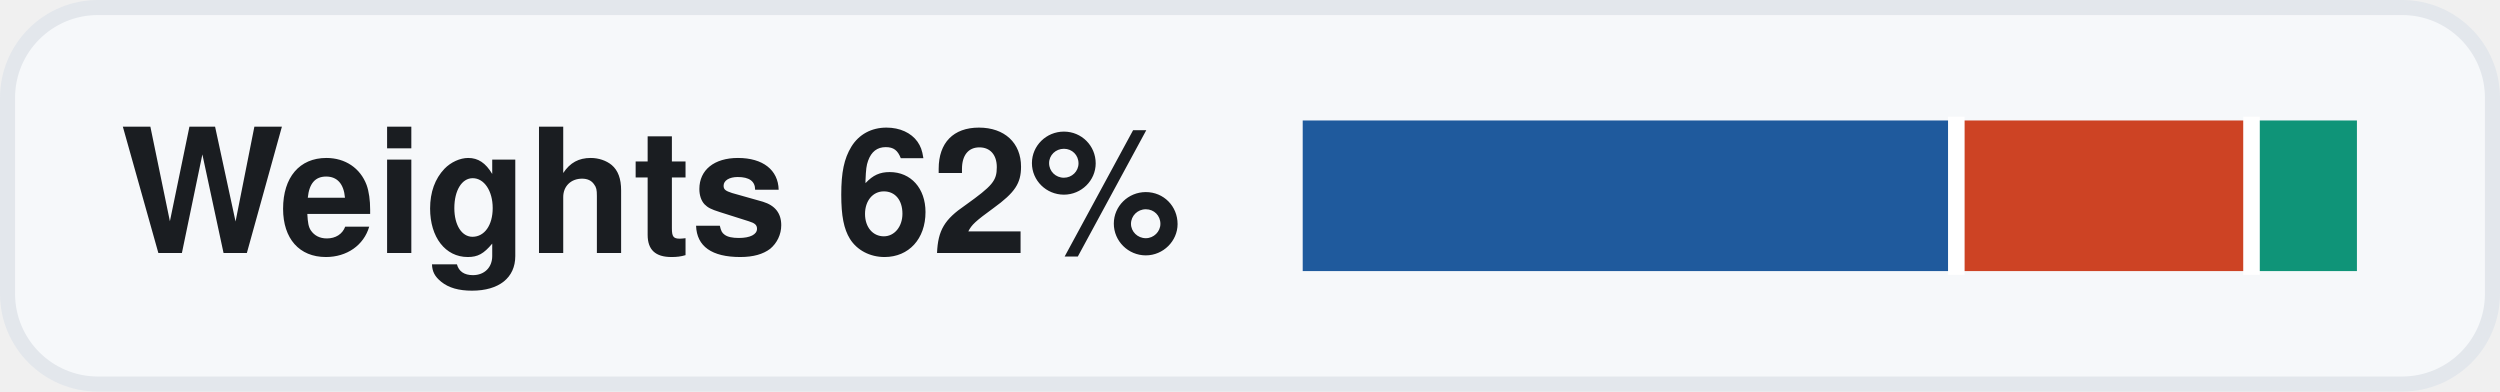
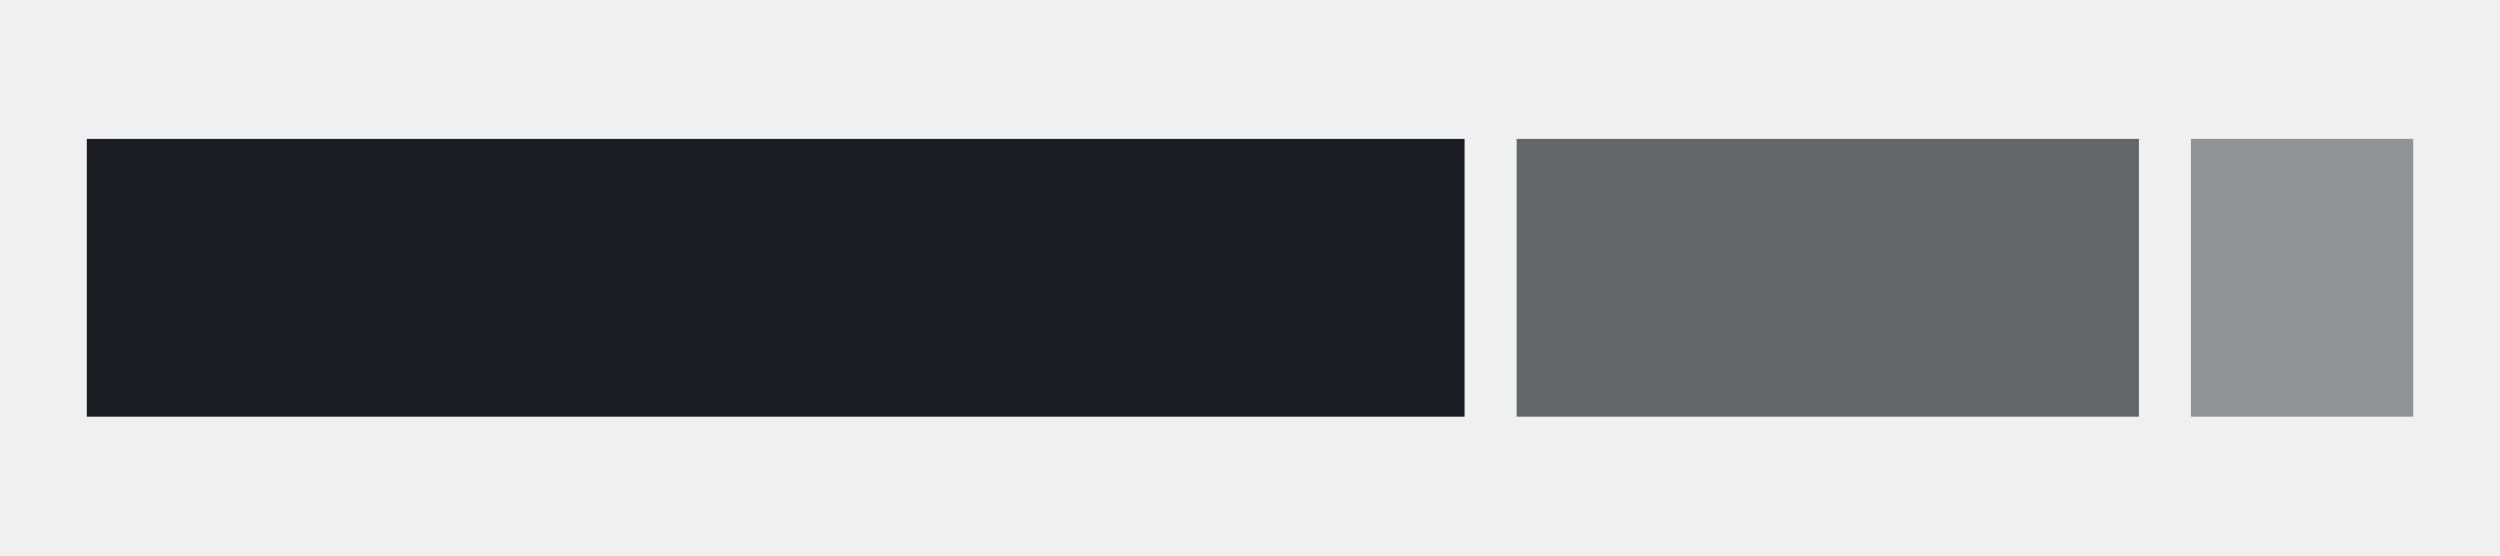
- <svg xmlns="http://www.w3.org/2000/svg" width="166" height="26" viewBox="0 0 166 26" role="img" aria-label="GPU memory: composition bar: Weights 62.0%, KV cache 28.0%, Activations 10.0%">
-   <rect x="0.5" y="0.5" width="165" height="25" rx="6" fill="#F6F8FA" stroke="#E3E7EC" stroke-width="1" />
-   <text x="8.0" y="16.8" fill="#1A1D21" font-family="-apple-system,BlinkMacSystemFont,Segoe UI,Helvetica,Arial,sans-serif" font-size="11.5" font-weight="600">Weights 62%</text>
-   <g transform="translate(85.5,6.0)">
-     <rect x="1.0" y="2.00" width="70.0" height="10.00" fill="#E3E7EC" fill-opacity="0.30" rx="1.2" />
-     <rect x="1.00" y="2.00" width="43.40" height="10.00" fill="#1F5A9D" />
-     <rect x="44.40" y="2.00" width="19.60" height="10.00" fill="#CD4324" />
-     <rect x="64.00" y="2.00" width="7.00" height="10.00" fill="#0F9478" />
-     <line x1="44.40" y1="1.75" x2="44.40" y2="12.25" stroke="#FFFFFF" stroke-width="1.1" />
-     <line x1="64.00" y1="1.75" x2="64.00" y2="12.25" stroke="#FFFFFF" stroke-width="1.1" />
-   </g>
+ <svg xmlns="http://www.w3.org/2000/svg" viewBox="0 0 72 16" width="4.5em" height="1em" role="img" aria-label="Changed lines: 3 parts of a whole: code 62%, docs 28%, tests 10%." data-mc="{&quot;chip&quot;:&quot;share&quot;,&quot;parts&quot;:{&quot;code&quot;:62.0,&quot;docs&quot;:28.0,&quot;tests&quot;:10.0},&quot;label&quot;:&quot;Changed lines&quot;}" style="vertical-align:-0.15em;overflow:visible">
+   <style>svg{color:#1A1D21}@media (prefers-color-scheme:dark){svg{color:#E6E9EE}}</style>
+   <rect x="2.5" y="4" width="39.68" height="8" style="fill:currentColor" />
+   <rect x="43.68" y="4" width="17.92" height="8" style="fill:currentColor;fill-opacity:0.66" />
+   <rect x="63.1" y="4" width="6.4" height="8" style="fill:currentColor;fill-opacity:0.44" />
</svg>
